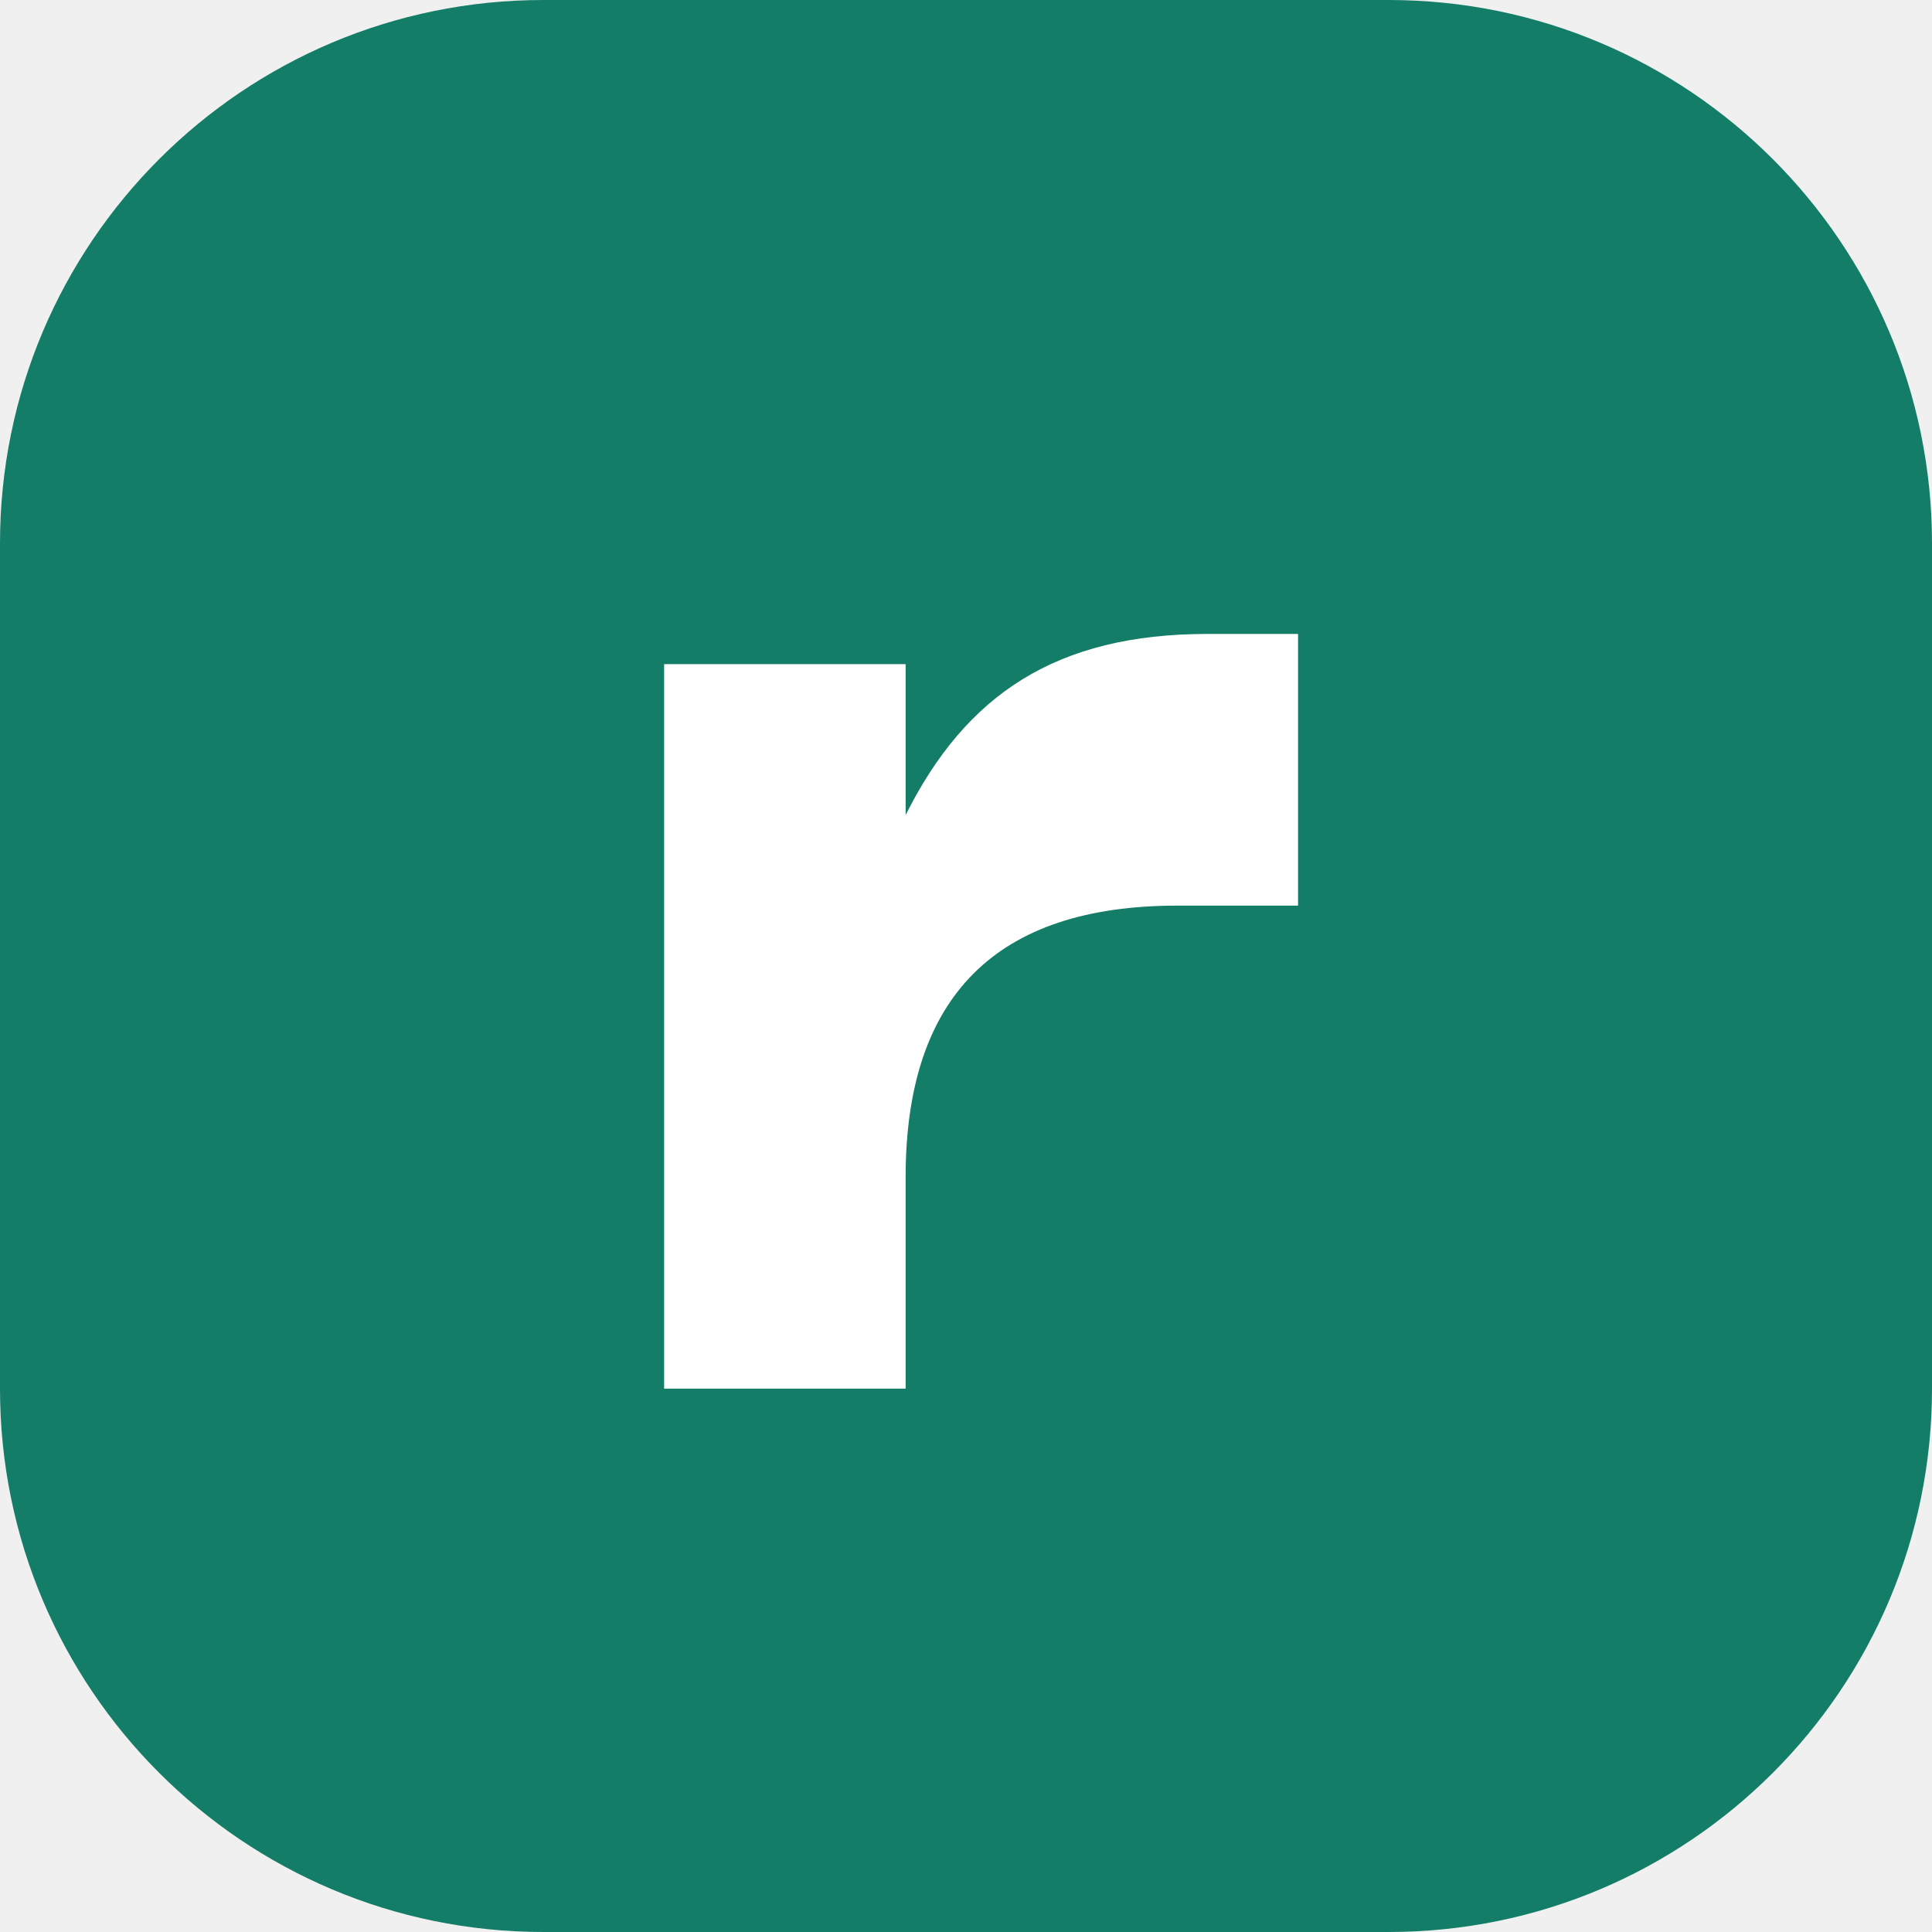
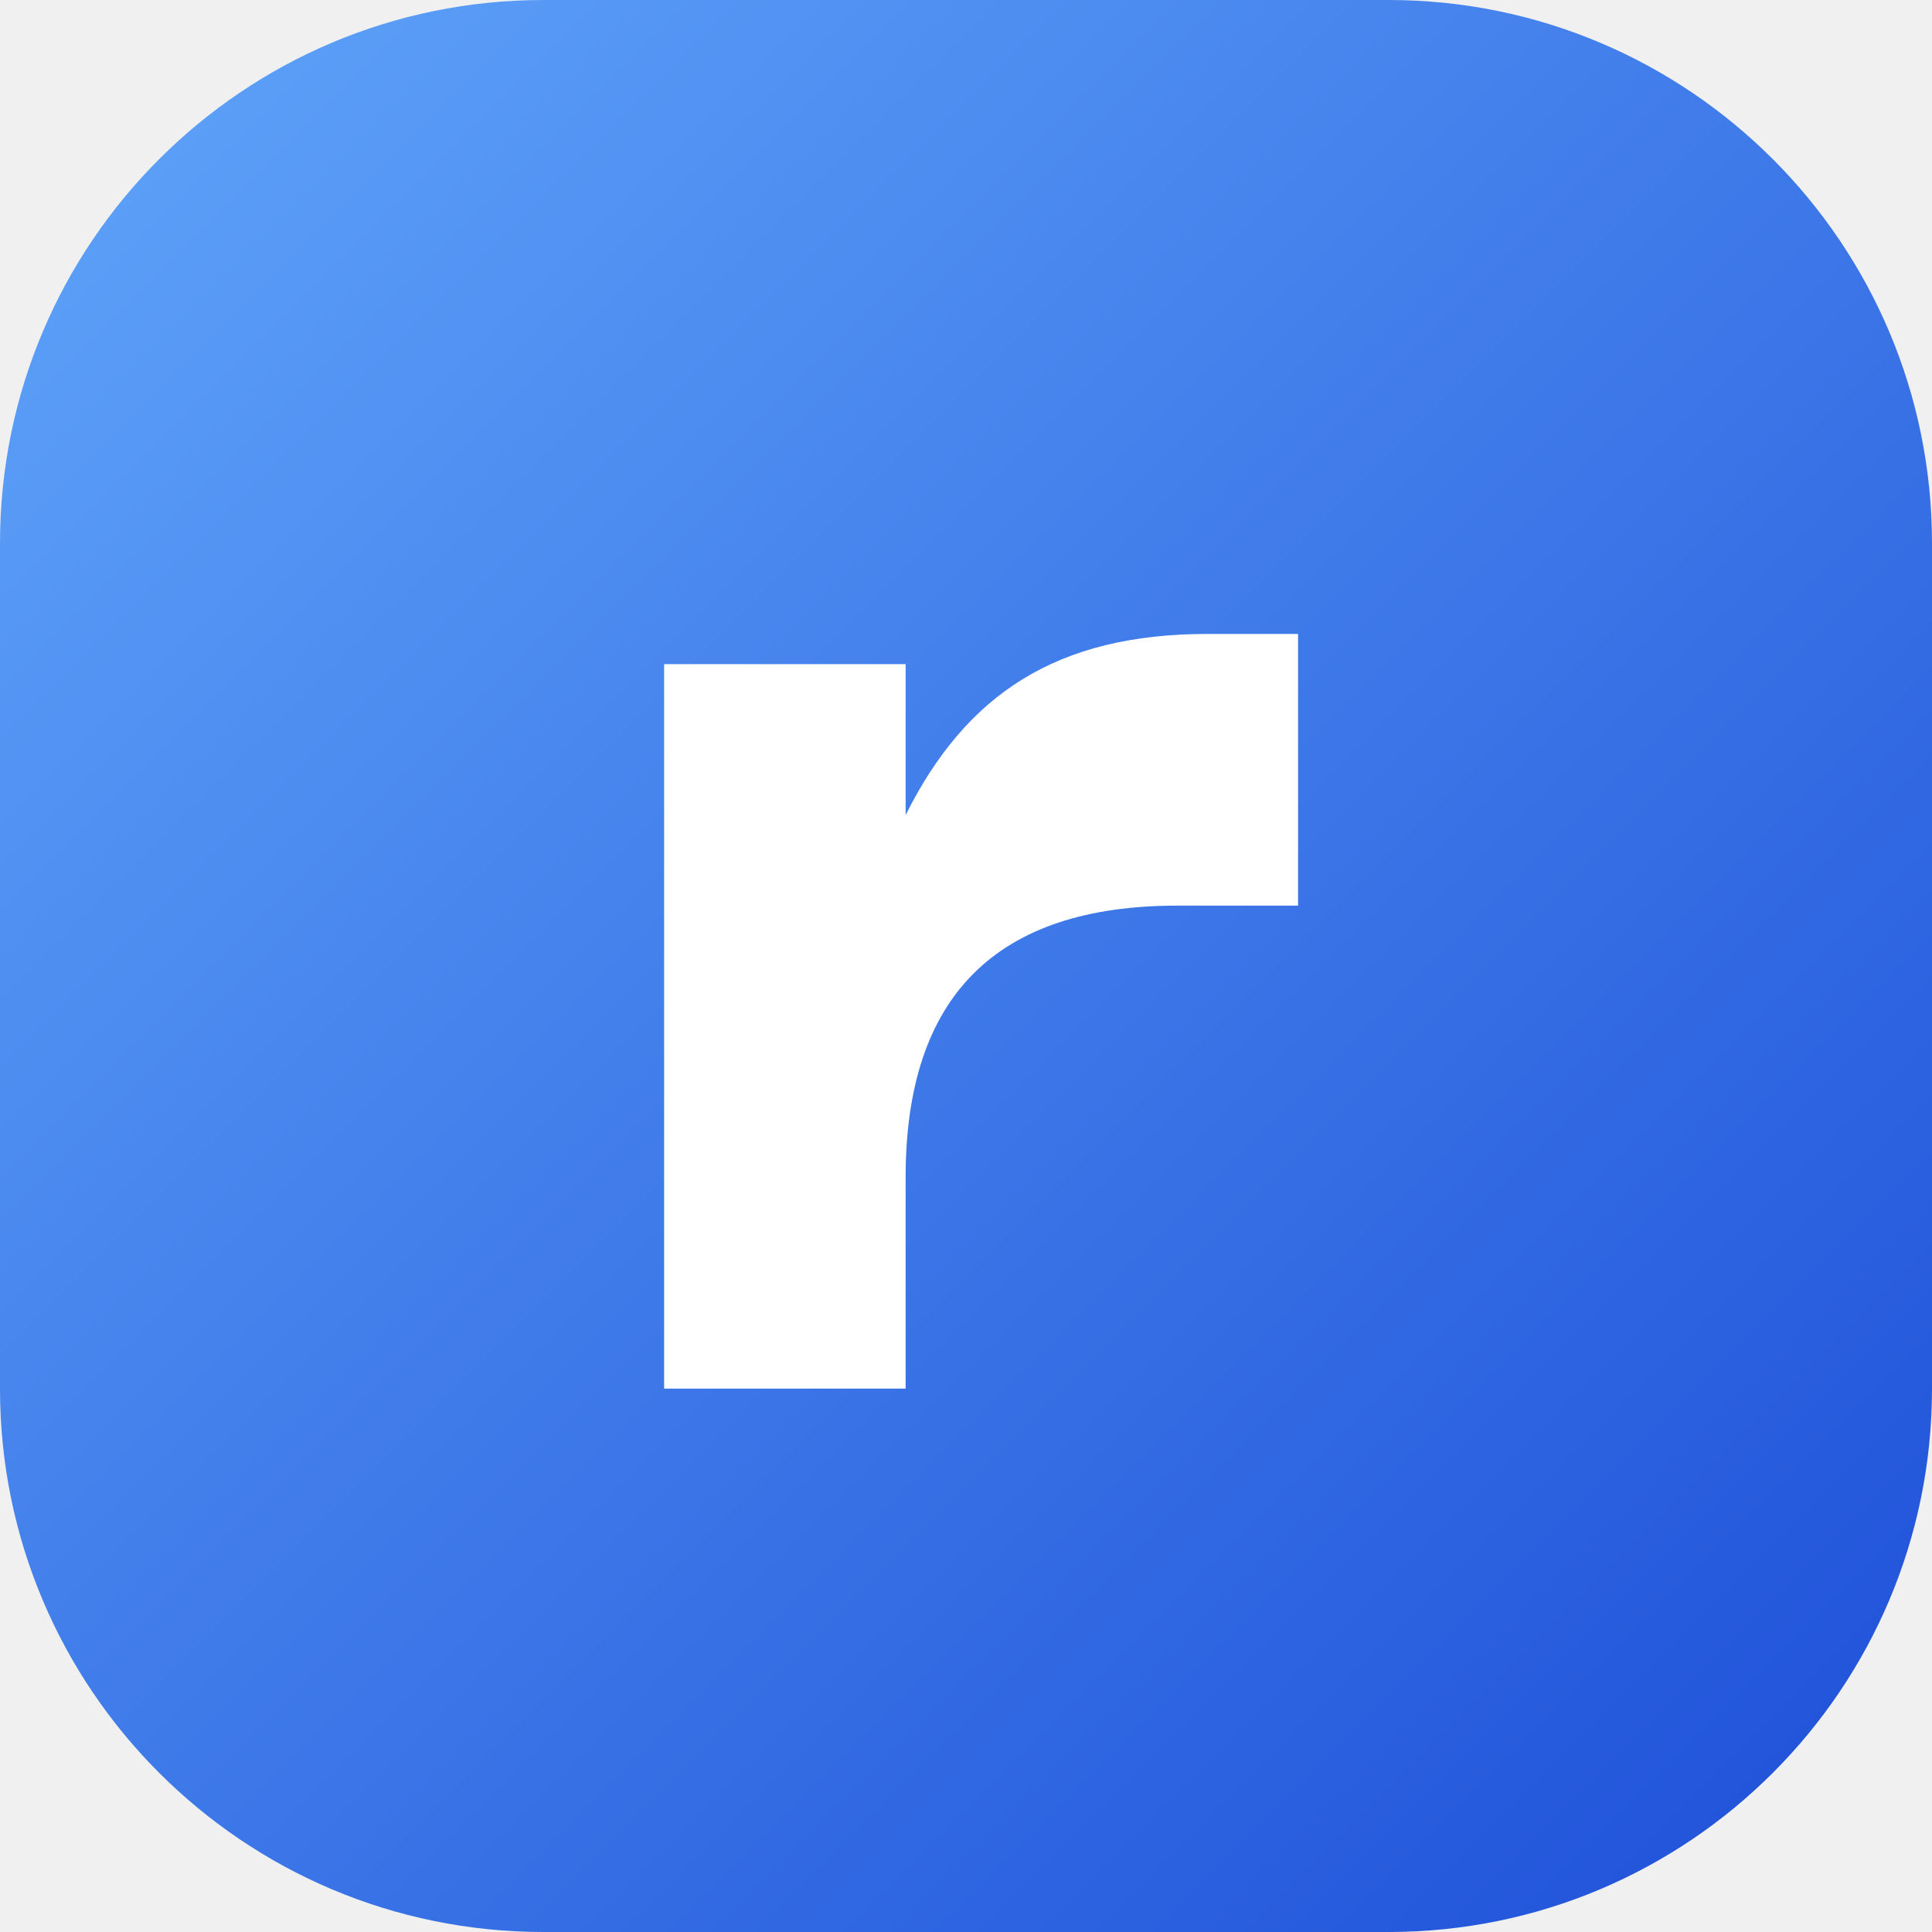
<svg xmlns="http://www.w3.org/2000/svg" viewBox="0 0 64 64" fill="none">
-   <rect width="64" height="64" rx="18" fill="#147d68" />
+   <defs>
+     <linearGradient id="brand-blue" x1="0" y1="0" x2="64" y2="64" gradientUnits="userSpaceOnUse">
+       <stop stop-color="#60a5fa" />
+       <stop offset="1" stop-color="#1d4ed8" />
+     </linearGradient>
+   </defs>
+   <rect width="64" height="64" rx="18" fill="url(#brand-blue)" />
  <path d="M22 46V22h8v5c2-4 5-6 10-6h3v9h-4c-6 0-9 3-9 9v7h-8Z" fill="#fff" />
</svg>
